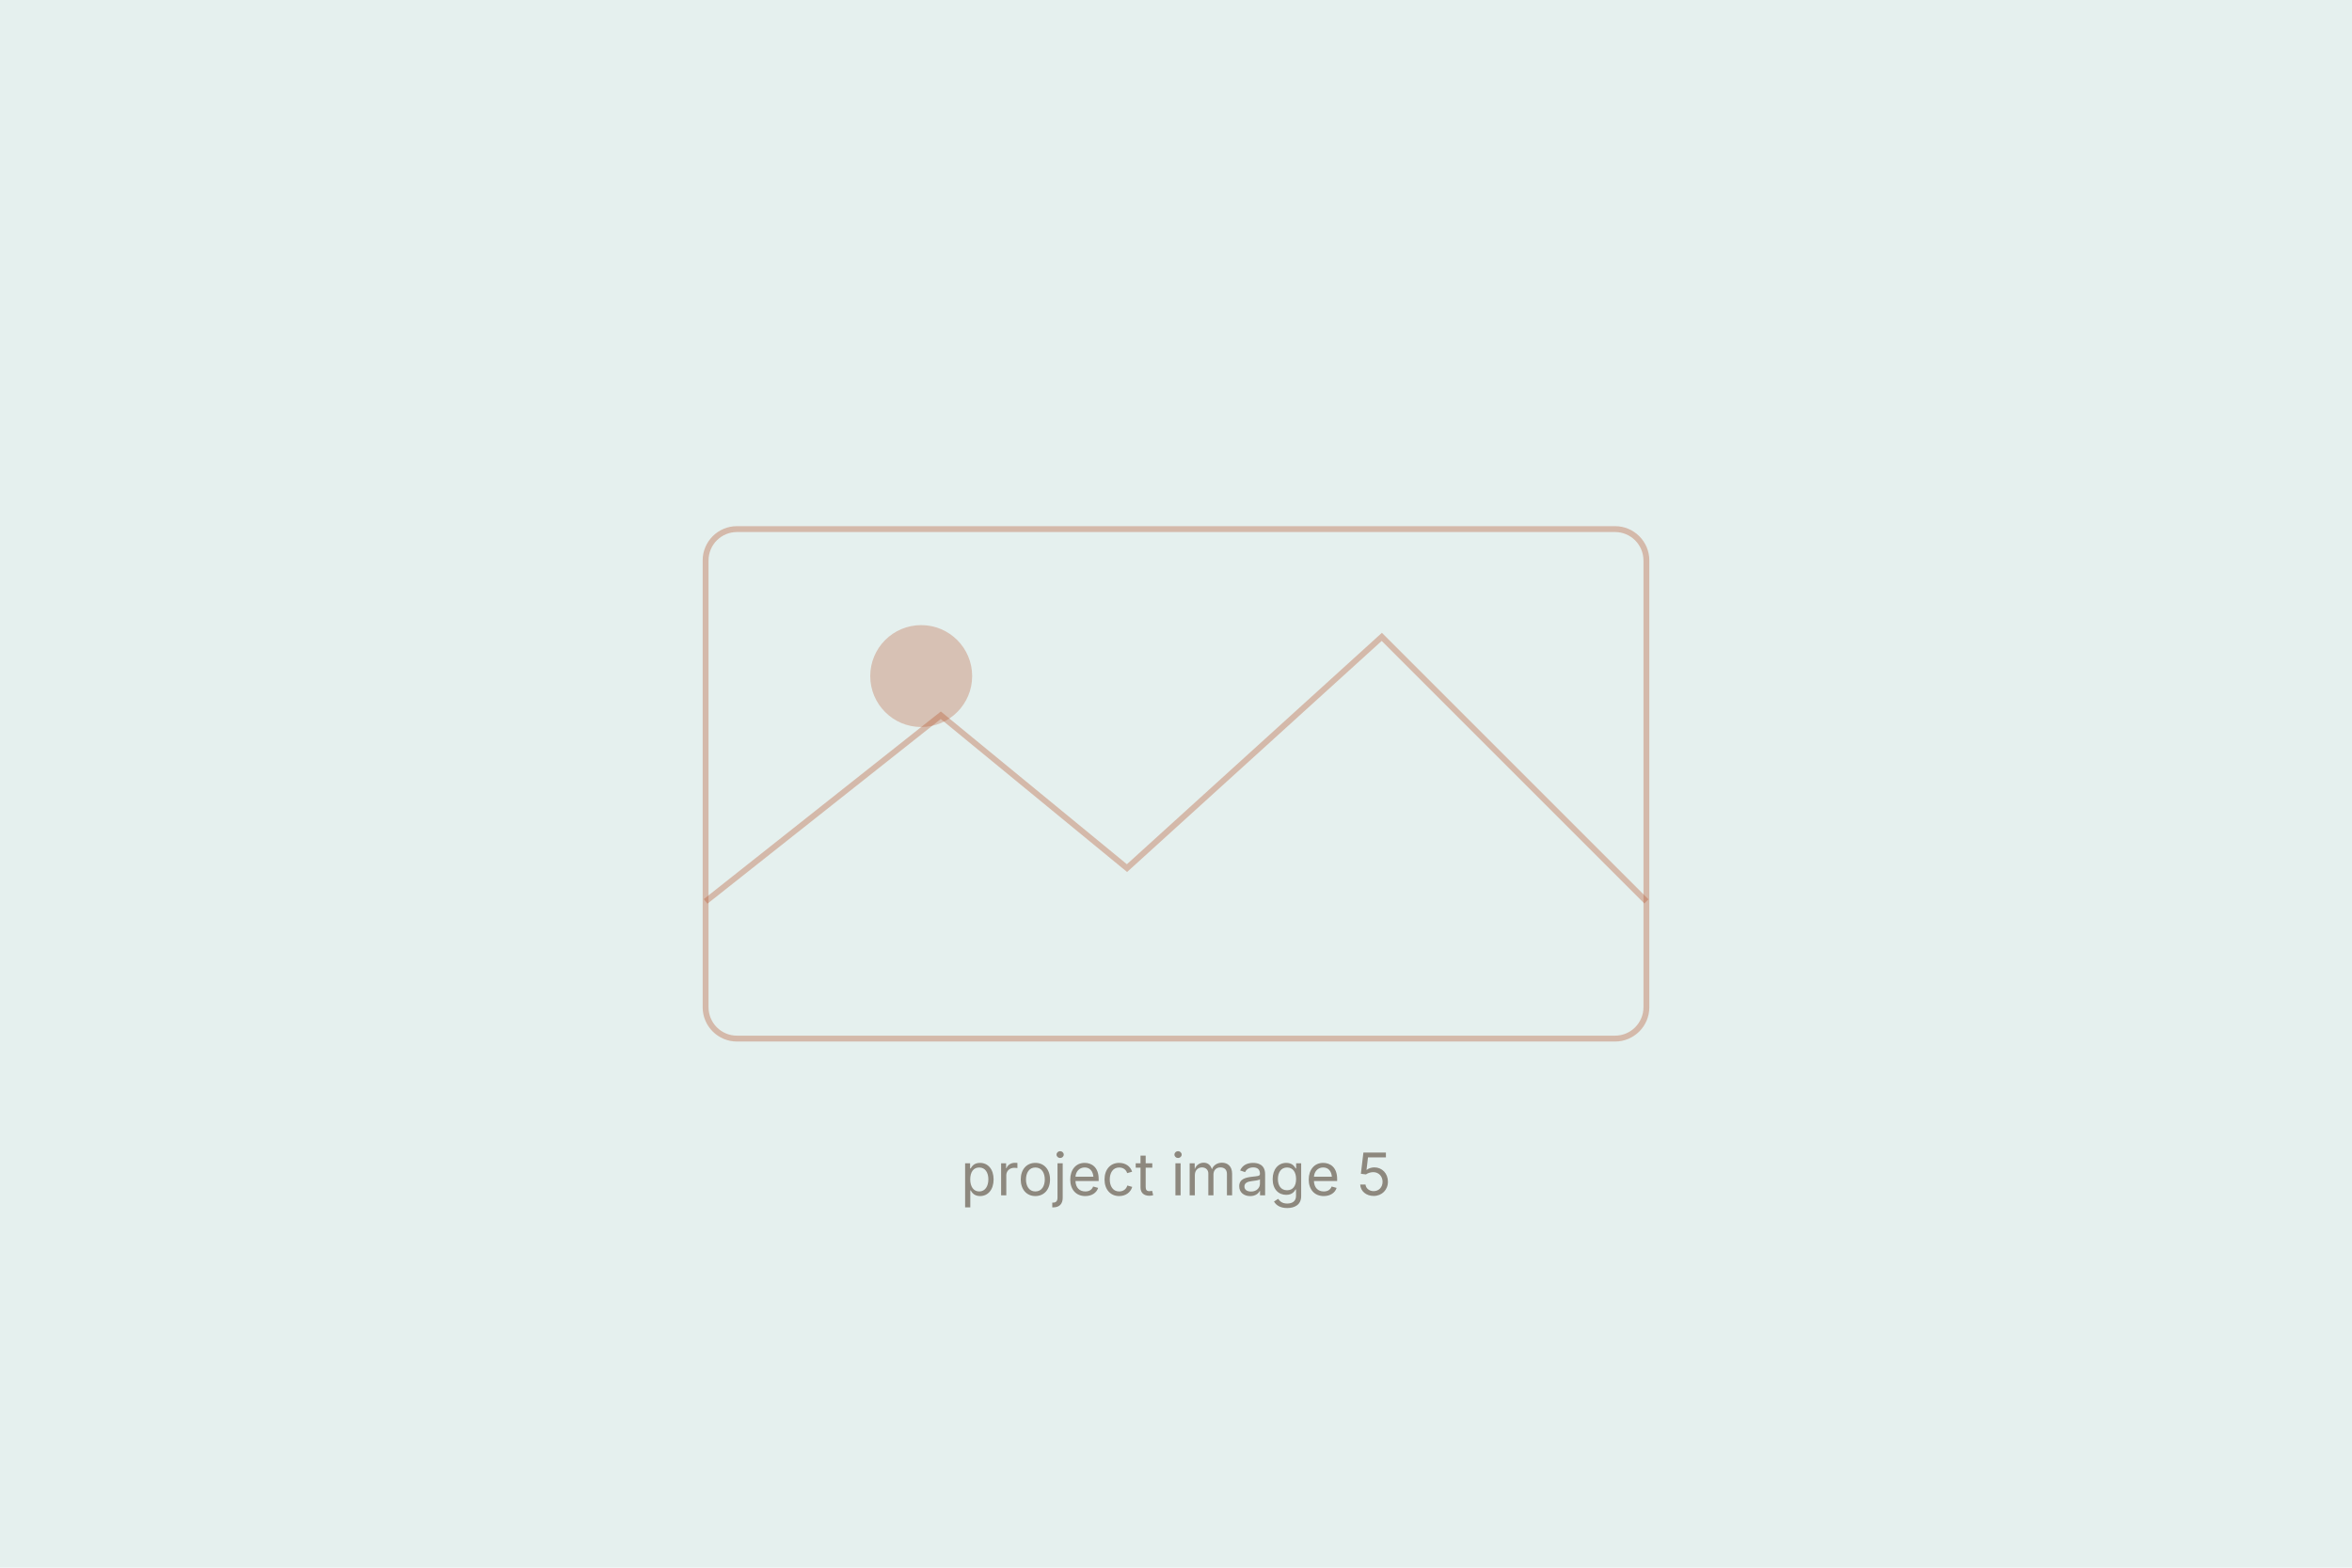
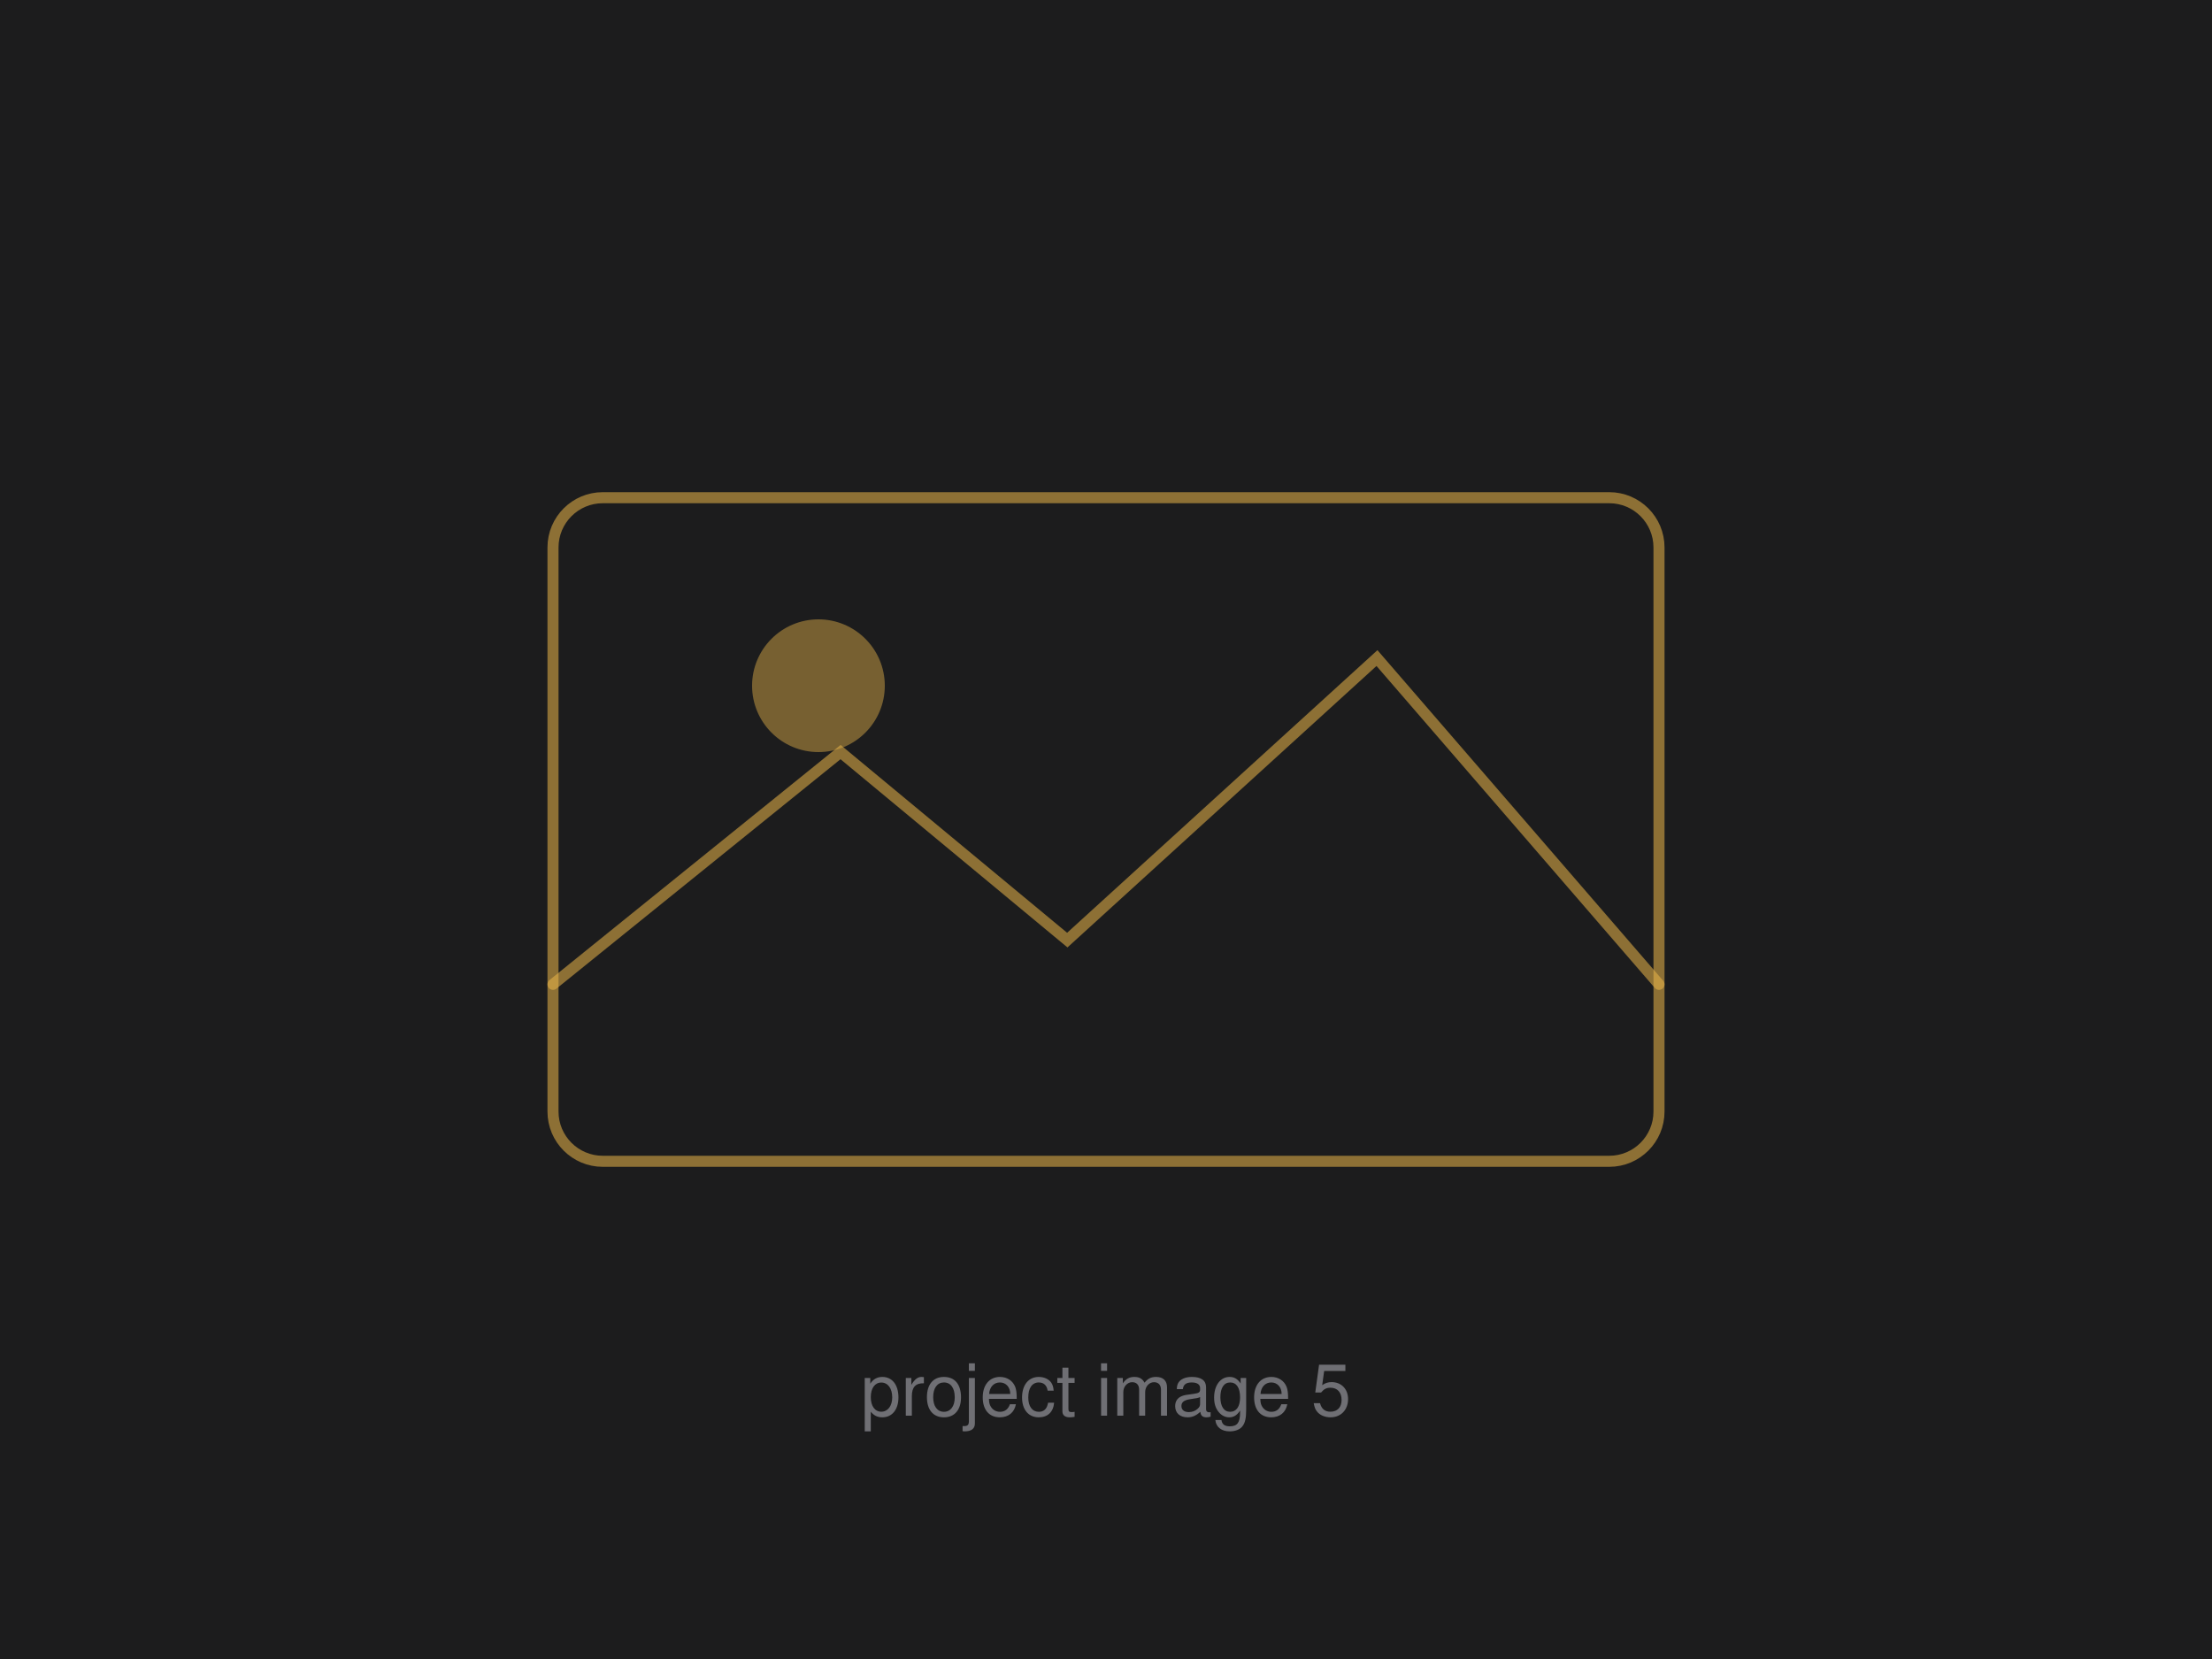
- <svg xmlns="http://www.w3.org/2000/svg" viewBox="0 0 1200 800" role="img" aria-label="Project image placeholder">
-   <rect width="1200" height="800" fill="#e5f0ee" />
-   <g stroke="#b4552d" stroke-opacity=".35" stroke-width="3" fill="none">
-     <rect x="360" y="270" width="480" height="260" rx="16" />
-     <path d="M360 460l120-95 95 78 130-118 135 135" />
+ <svg xmlns="http://www.w3.org/2000/svg" viewBox="0 0 800 600" role="img" aria-label="Project image placeholder">
+   <rect width="800" height="600" fill="#1c1c1d" />
+   <g stroke="#E8B44A" stroke-opacity=".55" stroke-width="4" fill="none" stroke-linecap="round">
+     <rect x="200" y="180" width="400" height="240" rx="18" />
+     <path d="M200 356l104-84 82 68 112-102 102 118" />
  </g>
-   <circle cx="470" cy="345" r="26" fill="#b4552d" fill-opacity=".3" />
-   <text x="600" y="610" font-family="Inter, Helvetica, sans-serif" font-size="30" fill="#8d887e" text-anchor="middle">project image 5</text>
+   <circle cx="296" cy="248" r="24" fill="#E8B44A" fill-opacity=".45" />
+   <text x="400" y="512" font-family="Poppins, Helvetica, sans-serif" font-size="26" fill="#6f6f74" text-anchor="middle">project image 5</text>
</svg>
